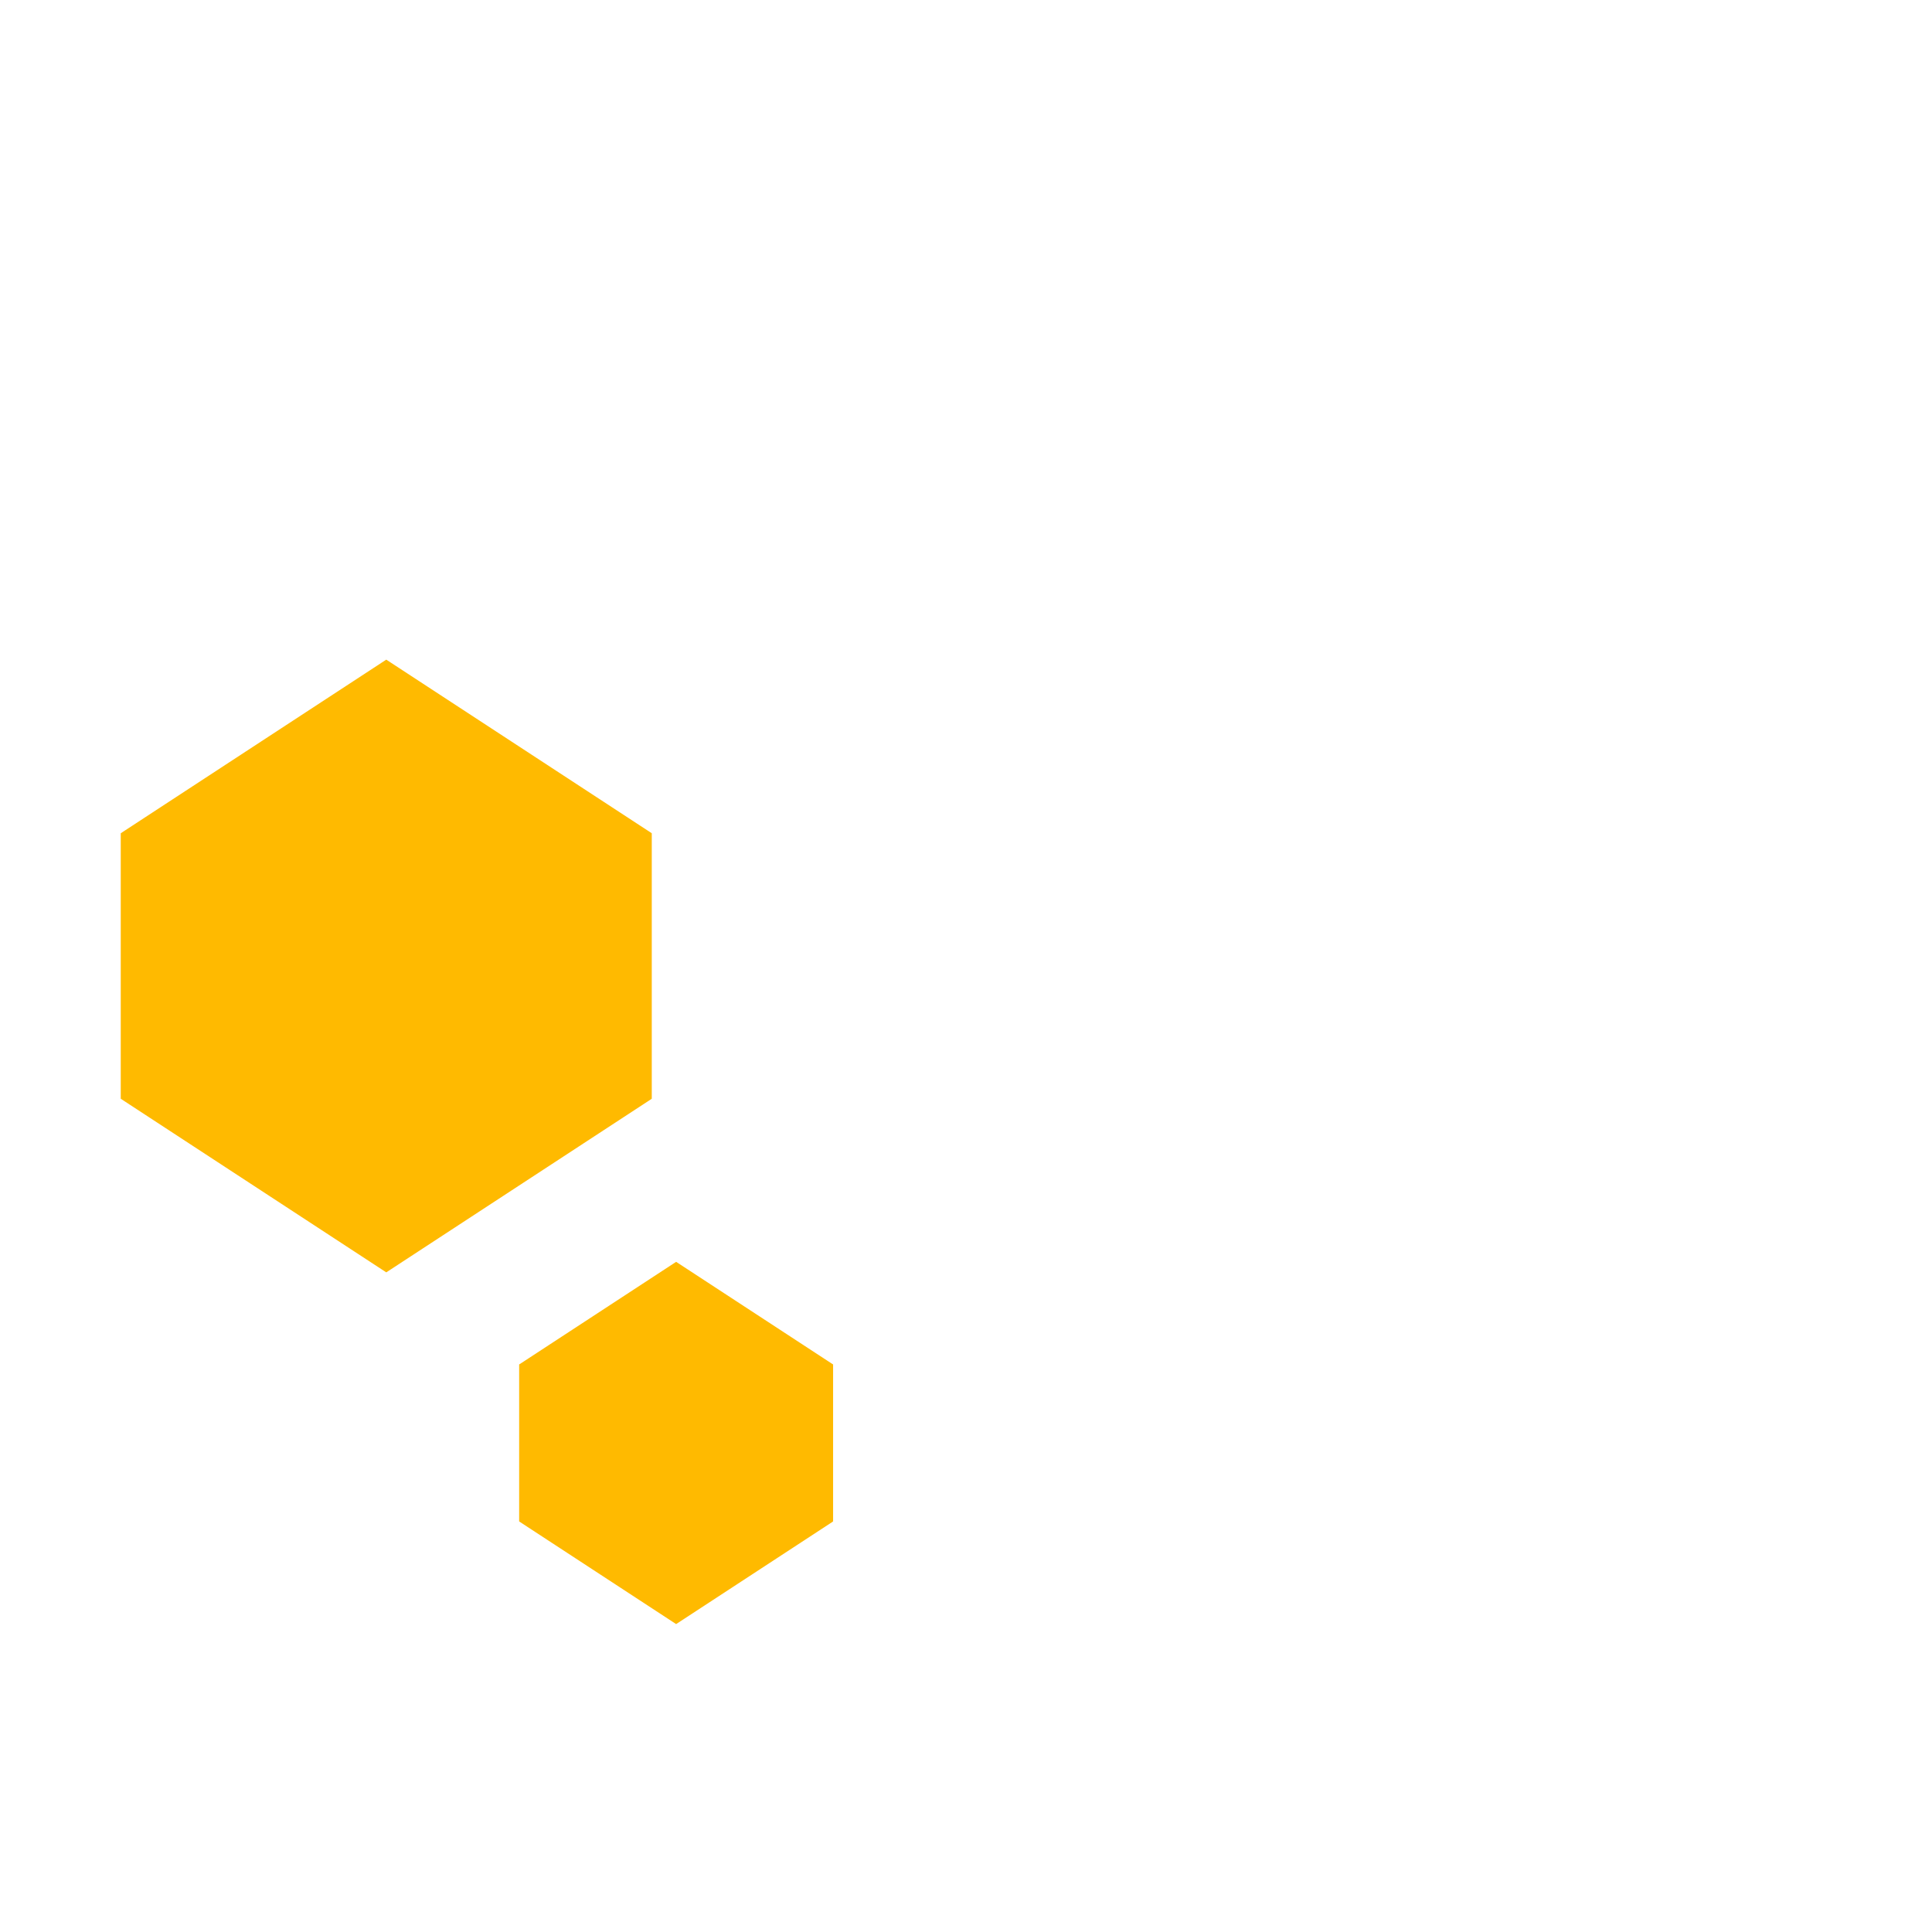
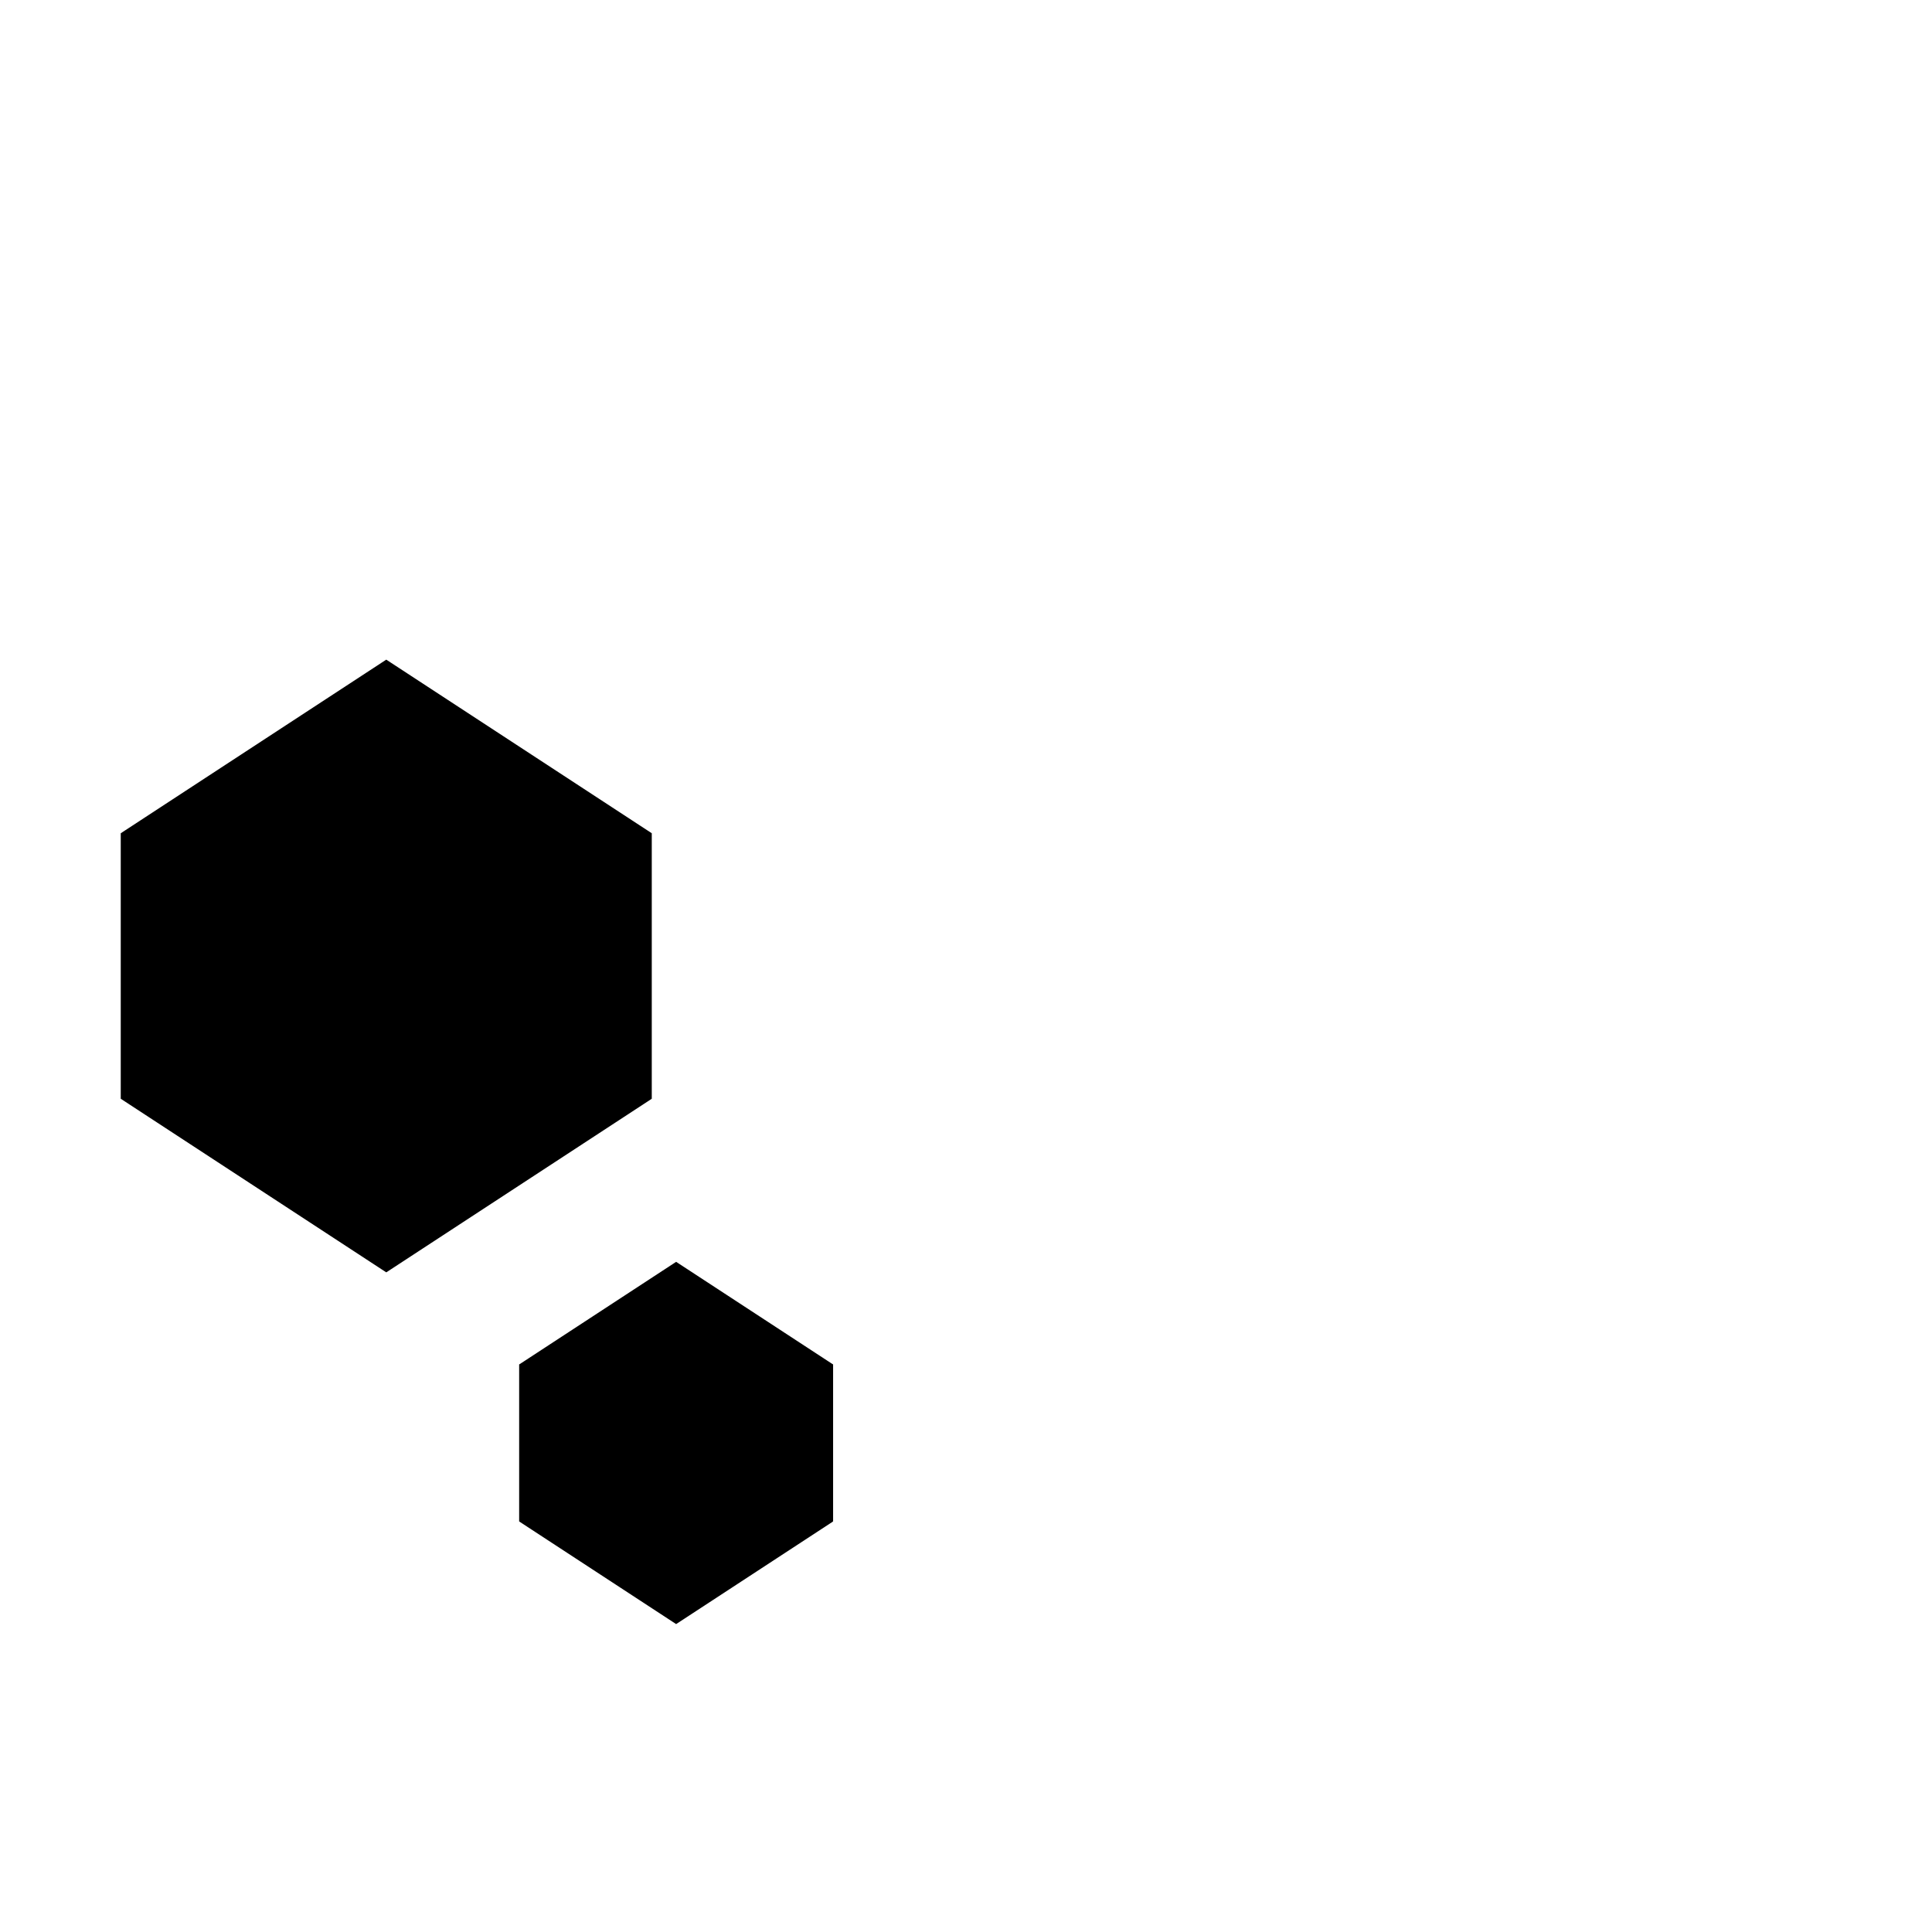
<svg xmlns="http://www.w3.org/2000/svg" width="32" height="32" viewBox="0 0 32 32" id="svg2" version="1.1">
  <defs id="defs4">
    <linearGradient gradientUnits="userSpaceOnUse" gradientTransform="matrix(1.028313,0,0,0.9836115,343.323,796.7172)" x1="17.871" y1="7.669" x2="17.871" y2="17.893" id="linearGradient-colour1">
      <stop stop-color="#FBB114" offset="0%" id="stop7" />
      <stop stop-color="#FF9508" offset="100%" id="stop9" />
    </linearGradient>
    <linearGradient gradientUnits="userSpaceOnUse" gradientTransform="matrix(0.944652,0,0,1.070723,343.323,796.7172)" x1="23.954" y1="8.61" x2="23.954" y2="19.256" id="linearGradient-colour2">
      <stop stop-color="#FF645D" offset="0%" id="stop12" />
      <stop stop-color="#FF4332" offset="100%" id="stop14" />
    </linearGradient>
    <linearGradient gradientUnits="userSpaceOnUse" gradientTransform="matrix(1.103708,0,0,0.9164209,343.323,796.7172)" x1="20.127" y1="19.205" x2="20.127" y2="29.033" id="linearGradient-colour3">
      <stop stop-color="#CA70E1" offset="0%" id="stop17" />
      <stop stop-color="#B452CB" offset="100%" id="stop19" />
    </linearGradient>
    <linearGradient gradientUnits="userSpaceOnUse" gradientTransform="matrix(1.028313,0,0,0.9836116,343.323,796.7172)" x1="16.36" y1="17.893" x2="16.36" y2="28.118" id="linearGradient-colour4">
      <stop stop-color="#14ADF6" offset="0%" id="stop22" />
      <stop stop-color="#1191F4" offset="100%" id="stop24" />
    </linearGradient>
    <linearGradient gradientUnits="userSpaceOnUse" gradientTransform="matrix(0.944652,0,0,1.070723,343.323,796.7172)" x1="13.308" y1="13.619" x2="13.308" y2="24.265" id="linearGradient-colour5">
      <stop stop-color="#52CF30" offset="0%" id="stop27" />
      <stop stop-color="#3BBD1C" offset="100%" id="stop29" />
    </linearGradient>
    <linearGradient gradientUnits="userSpaceOnUse" gradientTransform="matrix(1.103708,0,0,0.9164209,343.323,796.7172)" x1="11.766" y1="9.377" x2="11.766" y2="19.205" id="linearGradient-colour6">
      <stop stop-color="#FFD305" offset="0%" id="stop32" />
      <stop stop-color="#FDCF01" offset="100%" id="stop34" />
    </linearGradient>
  </defs>
  <g id="layer1" transform="translate(0,-1020.362)">
-     <g id="g1921" transform="matrix(0.3382826,0,0,0.3382826,-17.22384,685.6009)" style="fill:#ffba00;fill-opacity:1">
-       <path id="path1911" style="opacity:1;fill:#ffba00;fill-opacity:1;stroke-width:2.986" d="m 56.828,1030.388 13,-8.5 13,8.5 -13,8.5 z" />
-       <g id="g1917" transform="translate(24.57172)" style="fill:#ffba00;fill-opacity:1">
-         <rect style="fill:#ffba00;fill-opacity:1;stroke-width:3.105" id="rect1913" width="13" height="13" x="32.256" y="1030.388" />
-         <rect style="fill:#ffba00;fill-opacity:1;stroke-width:3.105" id="rect1915" width="13" height="13" x="45.256" y="1030.388" />
+     <g id="g1921" transform="matrix(0.3382826,0,0,0.3382826,-17.22384,685.6009)" style="fill:#{};fill-opacity:1">
+       <path id="path1911" style="opacity:1;fill:#{};fill-opacity:1;stroke-width:2.986" d="m 56.828,1030.388 13,-8.5 13,8.5 -13,8.5 z" />
+       <g id="g1917" transform="translate(24.57172)" style="fill:#{};fill-opacity:1">
+         <rect style="fill:#{};fill-opacity:1;stroke-width:3.105" id="rect1913" width="13" height="13" x="32.256" y="1030.388" />
+         <rect style="fill:#{};fill-opacity:1;stroke-width:3.105" id="rect1915" width="13" height="13" x="45.256" y="1030.388" />
      </g>
-       <path id="path1919" style="opacity:1;fill:#ffba00;fill-opacity:1;stroke-width:2.986" d="m 56.828,1043.388 13,8.5 13,-8.5 -13,-8.5 z" />
+       <path id="path1919" style="opacity:1;fill:#{};fill-opacity:1;stroke-width:2.986" d="m 56.828,1043.388 13,8.5 13,-8.5 -13,-8.5 z" />
    </g>
-     <g id="g1969" transform="matrix(0.2,0,0,0.2,-2.766716,836.8844)" style="fill:#ffba00;fill-opacity:1">
-       <path id="path1959" style="opacity:1;fill:#ffba00;fill-opacity:1;stroke-width:2.986" d="m 56.828,1030.388 13,-8.5 13,8.5 -13,8.5 z" />
-       <g id="g1965" transform="translate(24.57172)" style="fill:#ffba00;fill-opacity:1">
-         <rect style="fill:#ffba00;fill-opacity:1;stroke-width:3.105" id="rect1961" width="13" height="13" x="32.256" y="1030.388" />
-         <rect style="fill:#ffba00;fill-opacity:1;stroke-width:3.105" id="rect1963" width="13" height="13" x="45.256" y="1030.388" />
+     <g id="g1969" transform="matrix(0.2,0,0,0.2,-2.766716,836.8844)" style="fill:#{};fill-opacity:1">
+       <path id="path1959" style="opacity:1;fill:#{};fill-opacity:1;stroke-width:2.986" d="m 56.828,1030.388 13,-8.5 13,8.5 -13,8.5 z" />
+       <g id="g1965" transform="translate(24.57172)" style="fill:#{};fill-opacity:1">
+         <rect style="fill:#{};fill-opacity:1;stroke-width:3.105" id="rect1961" width="13" height="13" x="32.256" y="1030.388" />
+         <rect style="fill:#{};fill-opacity:1;stroke-width:3.105" id="rect1963" width="13" height="13" x="45.256" y="1030.388" />
      </g>
-       <path id="path1967" style="opacity:1;fill:#ffba00;fill-opacity:1;stroke-width:2.986" d="m 56.828,1043.388 13,8.5 13,-8.5 -13,-8.5 z" />
+       <path id="path1967" style="opacity:1;fill:#{};fill-opacity:1;stroke-width:2.986" d="m 56.828,1043.388 13,8.5 13,-8.5 -13,-8.5 z" />
    </g>
  </g>
</svg>
